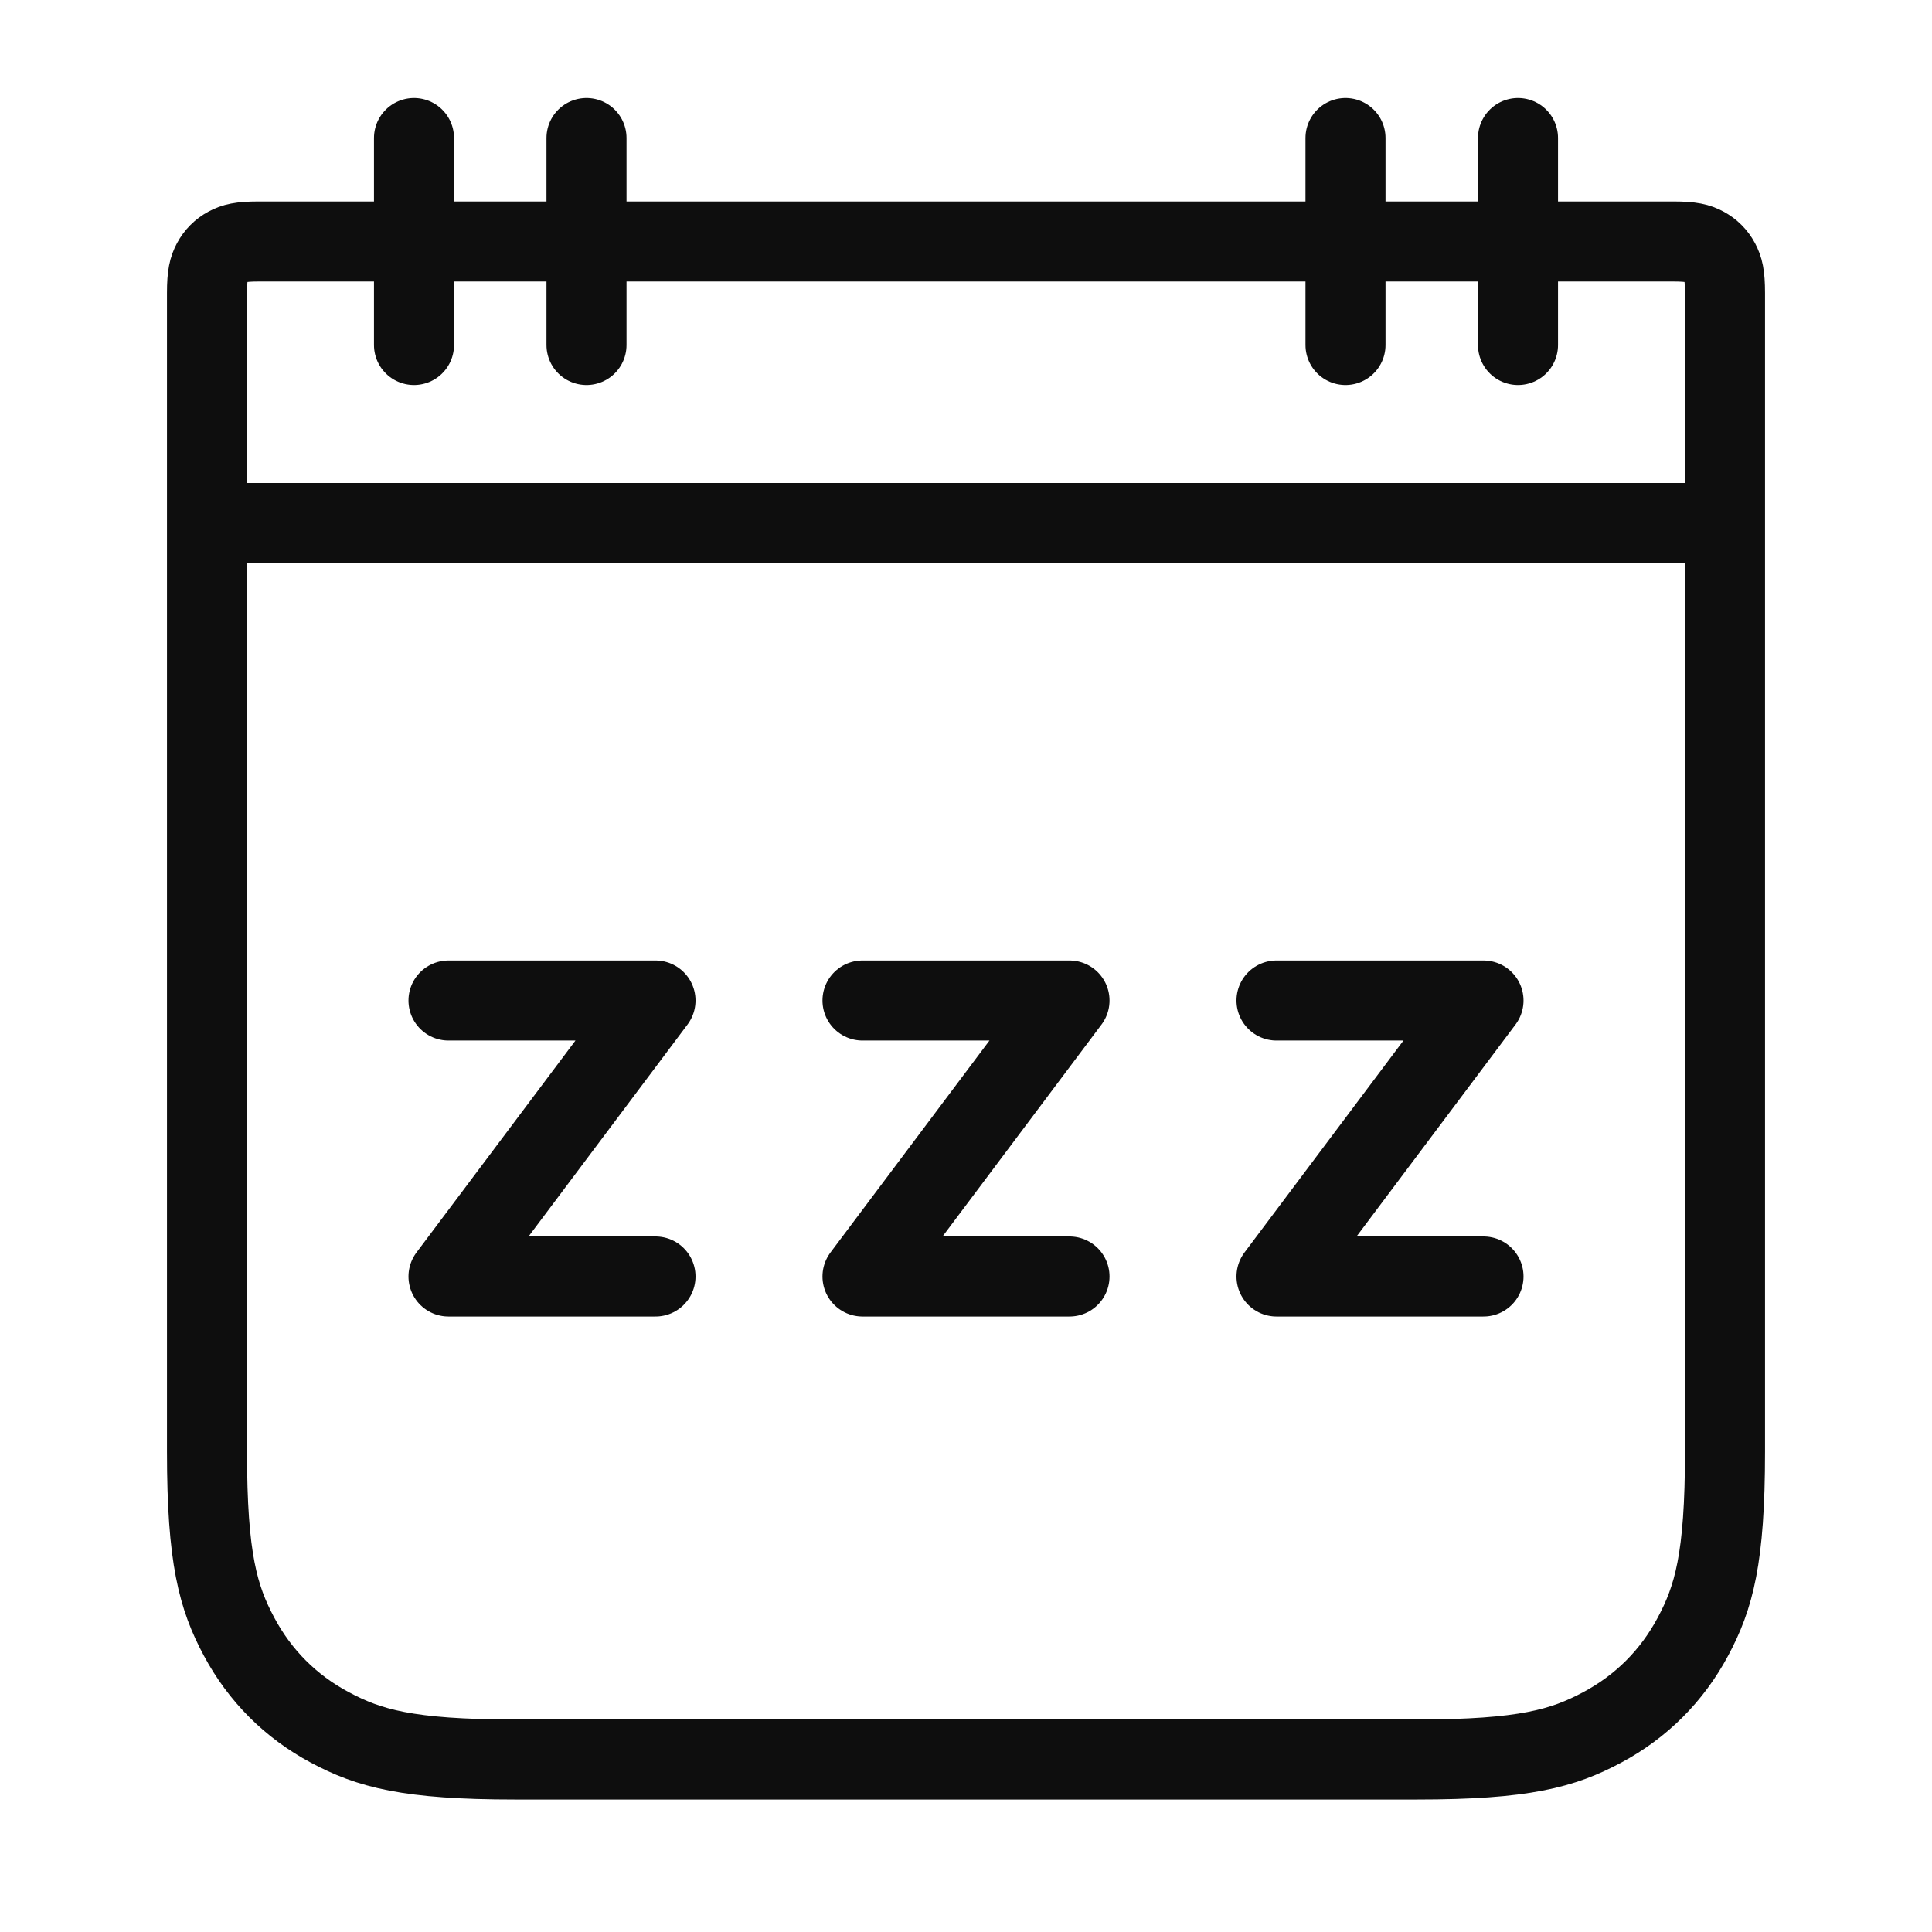
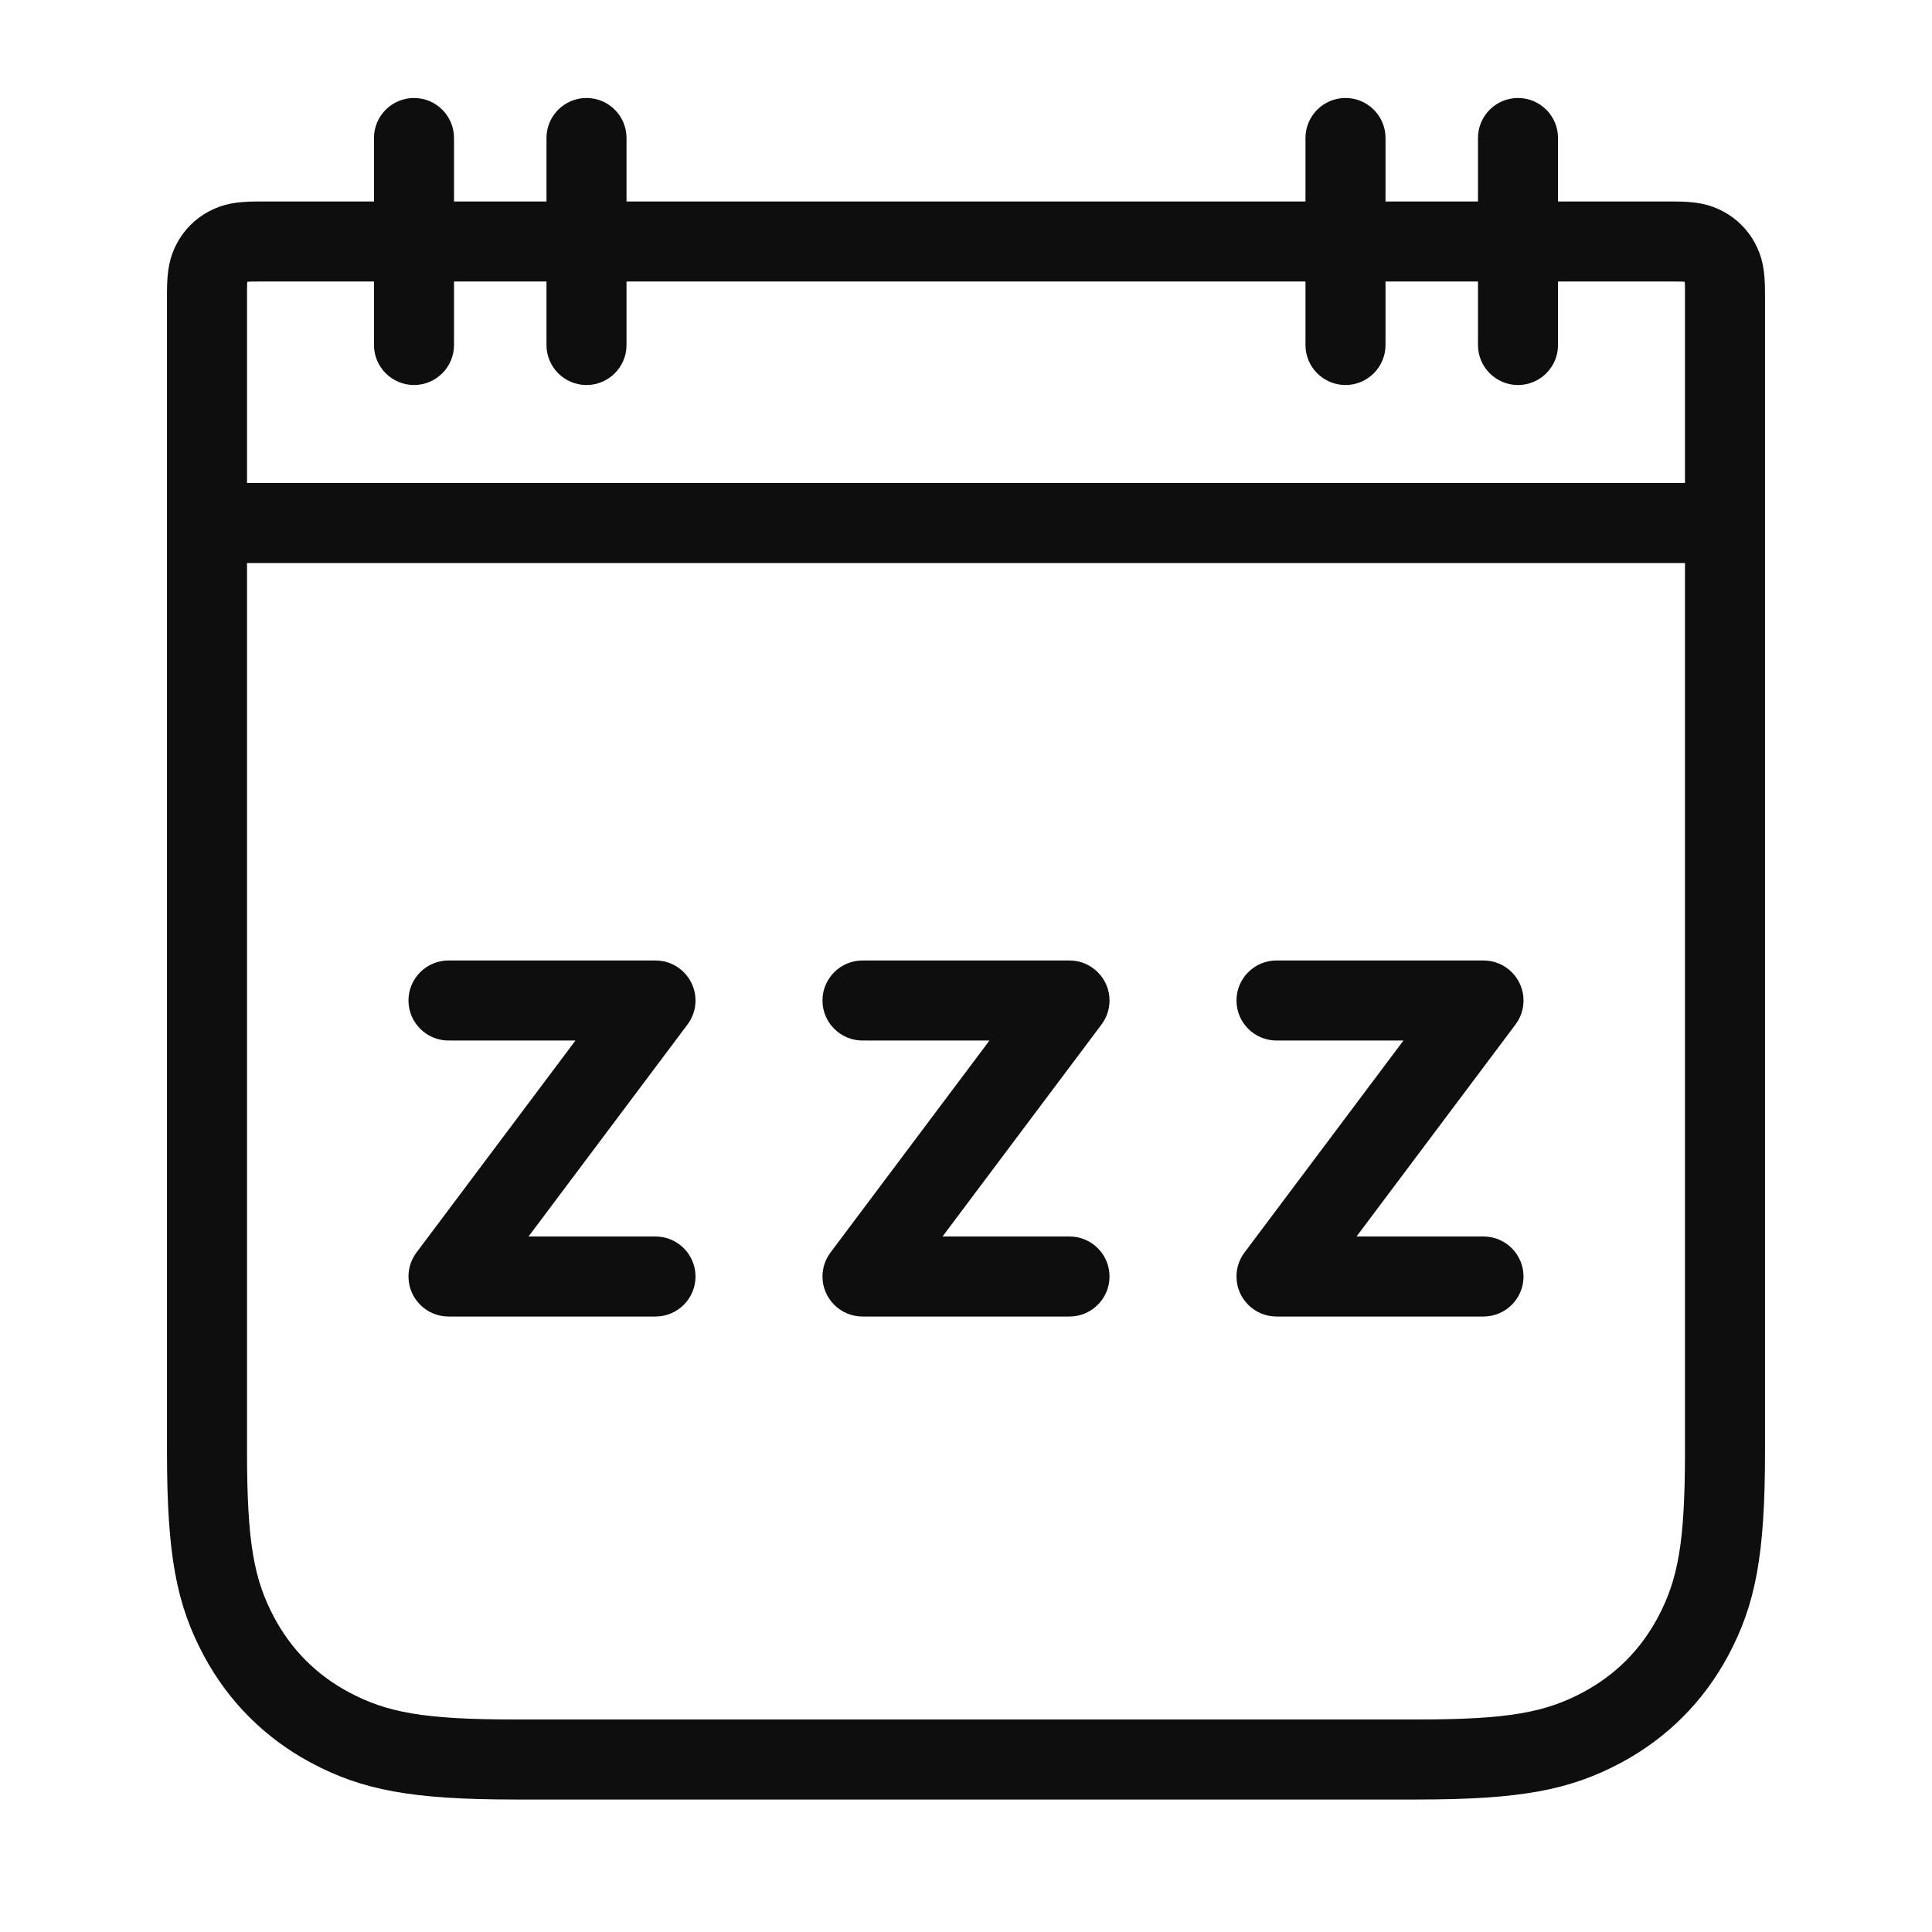
<svg xmlns="http://www.w3.org/2000/svg" width="28" height="28" viewBox="0 0 28 28">
-   <g fill="none" fill-rule="evenodd" stroke-linecap="round">
-     <path stroke="#0E0E0E" stroke-linejoin="round" stroke-width="1.16" d="M3.744,3.5 L24.256,3.5 C24.515,3.5 24.609,3.527 24.703,3.577 C24.798,3.628 24.872,3.702 24.923,3.797 C24.973,3.891 25,3.985 25,4.244 L25,21.039 C25,22.59 24.838,23.153 24.535,23.72 C24.232,24.287 23.787,24.732 23.22,25.035 C22.653,25.338 22.09,25.5 20.539,25.5 L7.461,25.5 C5.91,25.5 5.347,25.338 4.78,25.035 C4.213,24.732 3.768,24.287 3.465,23.72 C3.162,23.153 3,22.59 3,21.039 L3,4.244 C3,3.985 3.027,3.891 3.077,3.797 C3.128,3.702 3.202,3.628 3.297,3.577 C3.391,3.527 3.485,3.5 3.744,3.5 Z" />
-     <path stroke="#0E0E0E" stroke-width="1.16" d="M6 2L6 5M8.5 2L8.5 5M19.5 2L19.5 5M22 2L22 5" />
-     <path stroke="#0E0E0E" stroke-linejoin="round" stroke-width="1.16" d="M3.55,7.58 L24.45,7.58" />
-     <g stroke="#0E0E0E" stroke-linejoin="round" stroke-width="1.16" transform="translate(6.5 13)">
-       <path d="M0 1.5L3 1.5M0 5.5L3 5.5M0 5.5L3 1.5" />
-       <path d="M0 1.5L3 1.5M0 5.5L3 5.5M0 5.5L3 1.5" transform="translate(6)" />
-       <path d="M0 1.5L3 1.5M0 5.5L3 5.5M0 5.5L3 1.5" transform="translate(12)" />
-     </g>
-   </g>
+   <path fill="#0E0E0E" d="M21.494,13.92 C21.496,13.92 21.498,13.92 21.5,13.92 C21.82,13.92 22.08,14.18 22.08,14.5 C22.08,14.633 22.035,14.755 21.96,14.853 L19.66,17.92 L21.5,17.92 C21.82,17.92 22.08,18.18 22.08,18.5 C22.08,18.82 21.82,19.08 21.5,19.08 L18.506,19.08 C18.504,19.08 18.502,19.08 18.5,19.08 C18.18,19.08 17.92,18.82 17.92,18.5 C17.92,18.367 17.965,18.245 18.04,18.147 L20.34,15.08 L18.5,15.08 C18.18,15.08 17.92,14.82 17.92,14.5 C17.92,14.18 18.18,13.92 18.5,13.92 L21.494,13.92 Z M15.494,13.92 C15.496,13.92 15.498,13.92 15.5,13.92 C15.82,13.92 16.08,14.18 16.08,14.5 C16.08,14.633 16.035,14.755 15.96,14.853 L13.66,17.92 L15.5,17.92 C15.82,17.92 16.08,18.18 16.08,18.5 C16.08,18.82 15.82,19.08 15.5,19.08 L12.506,19.08 C12.504,19.08 12.502,19.08 12.5,19.08 C12.18,19.08 11.92,18.82 11.92,18.5 C11.92,18.367 11.965,18.245 12.04,18.147 L14.34,15.08 L12.5,15.08 C12.18,15.08 11.92,14.82 11.92,14.5 C11.92,14.18 12.18,13.92 12.5,13.92 L15.494,13.92 Z M9.494,13.92 C9.496,13.92 9.498,13.92 9.5,13.92 C9.82,13.92 10.08,14.18 10.08,14.5 C10.08,14.633 10.035,14.755 9.96,14.853 L7.66,17.92 L9.5,17.92 C9.82,17.92 10.08,18.18 10.08,18.5 C10.08,18.82 9.82,19.08 9.5,19.08 L6.506,19.08 C6.504,19.08 6.502,19.08 6.5,19.08 C6.18,19.08 5.92,18.82 5.92,18.5 C5.92,18.367 5.965,18.245 6.04,18.147 L8.34,15.08 L6.5,15.08 C6.18,15.08 5.92,14.82 5.92,14.5 C5.92,14.18 6.18,13.92 6.5,13.92 L9.494,13.92 Z M3.58,7 L24.42,7 L24.42,4.244 C24.42,4.139 24.419,4.101 24.416,4.084 C24.399,4.081 24.361,4.08 24.256,4.08 L22.58,4.08 L22.58,5 C22.58,5.32 22.32,5.58 22,5.58 C21.68,5.58 21.42,5.32 21.42,5 L21.42,4.08 L20.08,4.08 L20.08,5 C20.08,5.32 19.82,5.58 19.5,5.58 C19.18,5.58 18.92,5.32 18.92,5 L18.92,4.08 L9.08,4.08 L9.08,5 C9.08,5.32 8.82,5.58 8.5,5.58 C8.18,5.58 7.92,5.32 7.92,5 L7.92,4.08 L6.58,4.08 L6.58,5 C6.58,5.32 6.32,5.58 6,5.58 C5.68,5.58 5.42,5.32 5.42,5 L5.42,4.08 L3.744,4.08 C3.639,4.08 3.601,4.081 3.584,4.084 C3.581,4.101 3.58,4.139 3.58,4.244 L3.58,7 Z M3.58,8.16 L3.58,21.039 C3.58,22.366 3.683,22.897 3.976,23.446 C4.226,23.912 4.588,24.274 5.054,24.524 C5.603,24.817 6.134,24.92 7.461,24.92 L20.539,24.92 C21.866,24.92 22.397,24.817 22.946,24.524 C23.412,24.274 23.774,23.912 24.024,23.446 C24.317,22.897 24.42,22.366 24.42,21.039 L24.42,8.16 L3.58,8.16 Z M22.58,2.92 L24.256,2.92 C24.58,2.92 24.774,2.957 24.977,3.066 C25.172,3.171 25.329,3.328 25.434,3.523 C25.543,3.726 25.58,3.92 25.58,4.244 L25.58,21.039 C25.58,22.541 25.442,23.253 25.047,23.993 C24.689,24.661 24.161,25.189 23.493,25.547 C22.753,25.942 22.041,26.08 20.539,26.08 L7.461,26.08 C5.959,26.08 5.247,25.942 4.507,25.547 C3.839,25.189 3.311,24.661 2.953,23.993 C2.558,23.253 2.42,22.541 2.42,21.039 L2.42,4.244 C2.42,3.92 2.457,3.726 2.566,3.523 C2.671,3.328 2.828,3.171 3.023,3.066 C3.226,2.957 3.42,2.92 3.744,2.92 L5.42,2.92 L5.42,2 C5.42,1.68 5.68,1.42 6,1.42 C6.32,1.42 6.58,1.68 6.58,2 L6.58,2.92 L7.92,2.92 L7.92,2 C7.92,1.68 8.18,1.42 8.5,1.42 C8.82,1.42 9.08,1.68 9.08,2 L9.08,2.92 L18.92,2.92 L18.92,2 C18.92,1.68 19.18,1.42 19.5,1.42 C19.82,1.42 20.08,1.68 20.08,2 L20.08,2.92 L21.42,2.92 L21.42,2 C21.42,1.68 21.68,1.42 22,1.42 C22.32,1.42 22.58,1.68 22.58,2 L22.58,2.92 Z" />
</svg>
